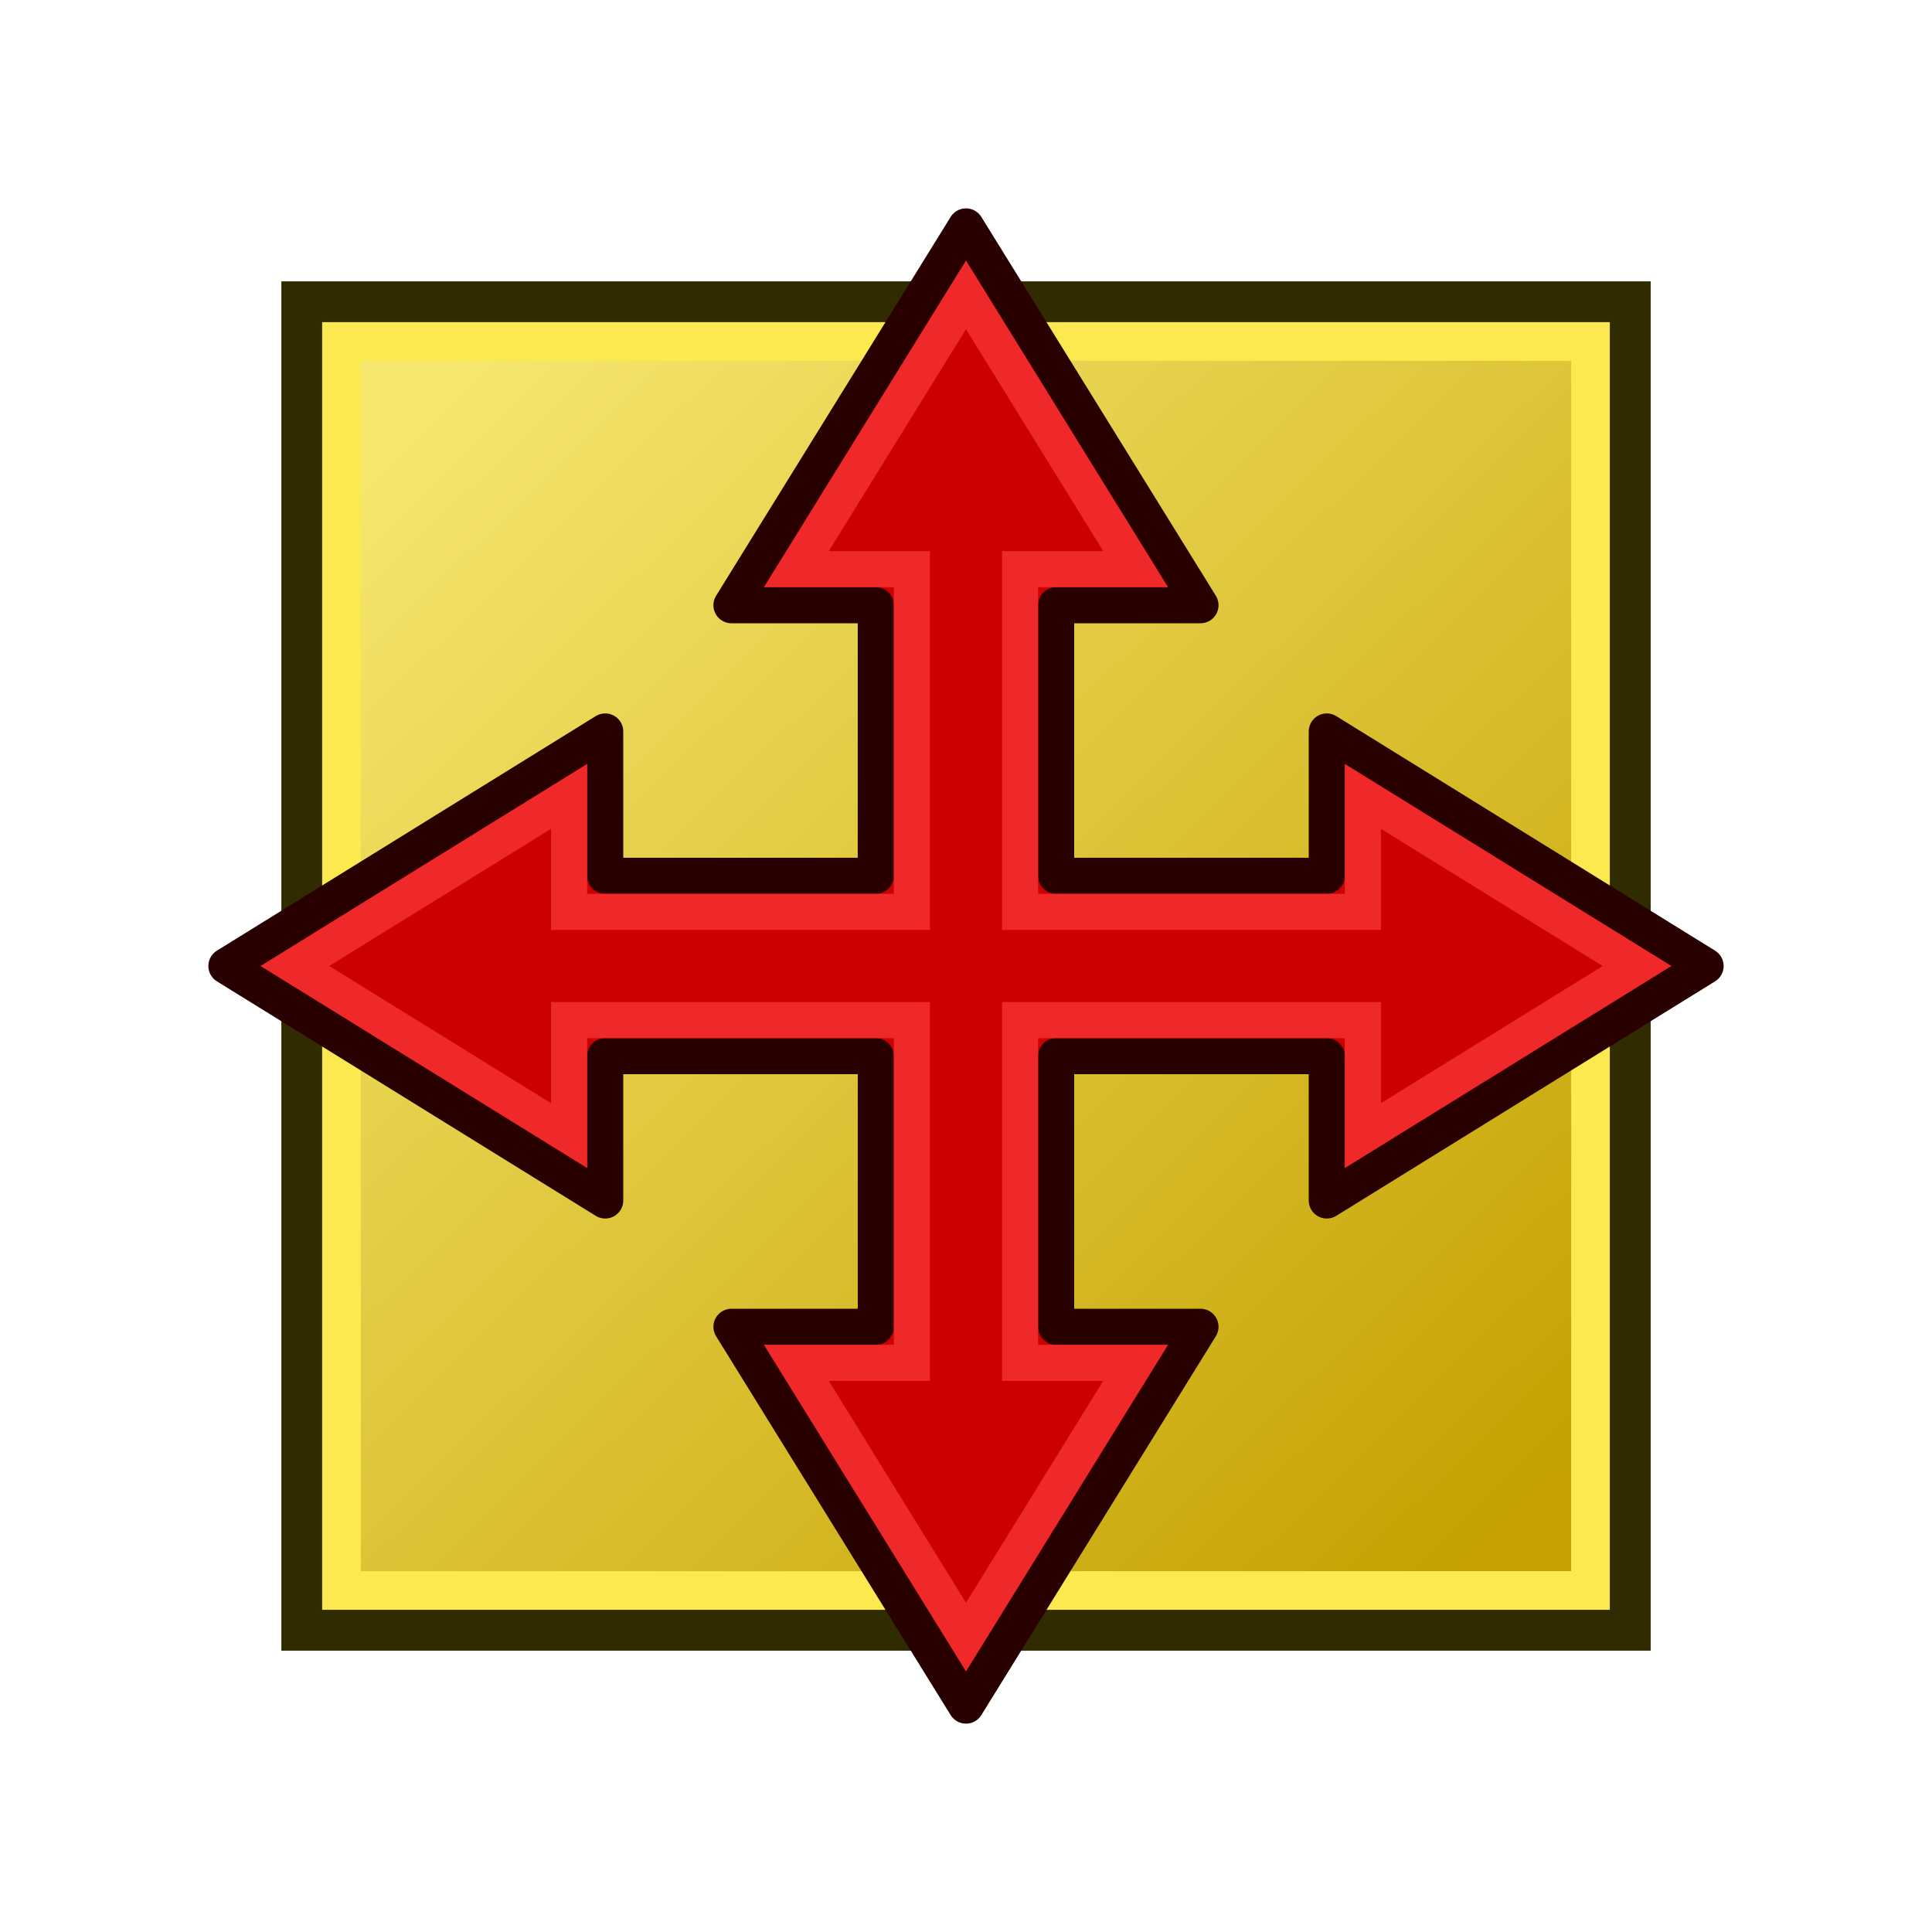
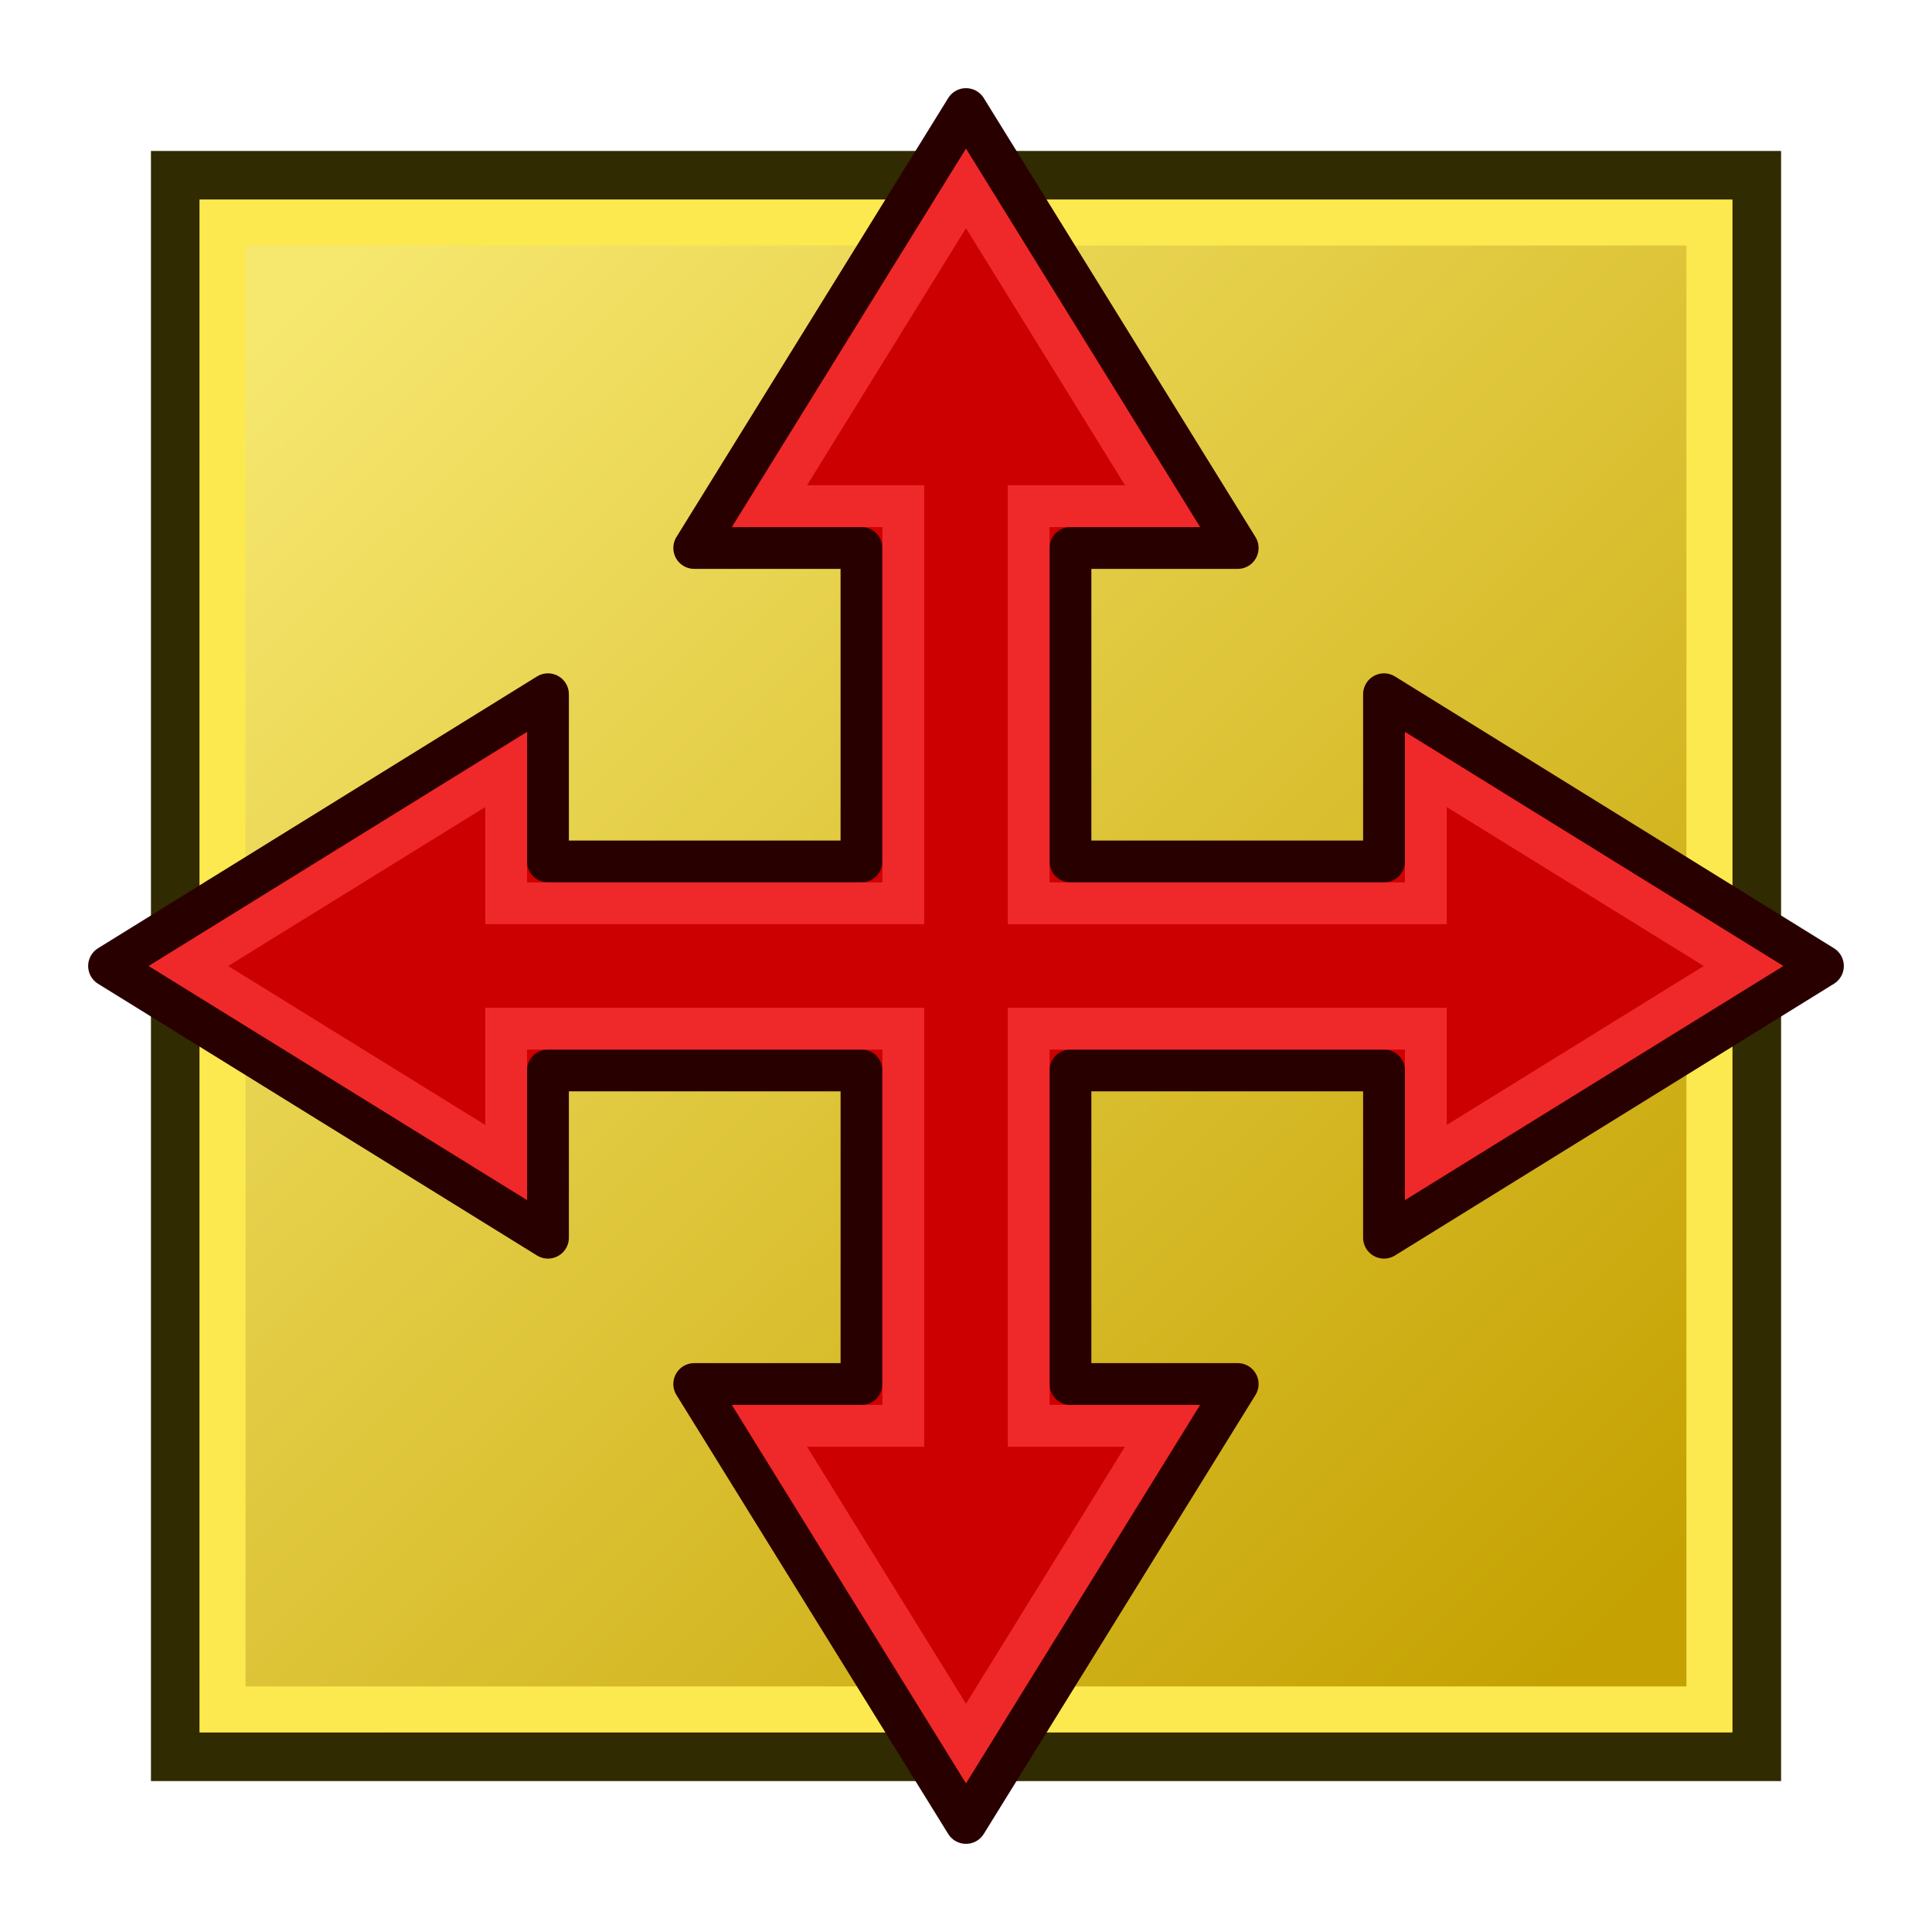
<svg xmlns="http://www.w3.org/2000/svg" xmlns:xlink="http://www.w3.org/1999/xlink" width="64px" height="64px" id="svg2821" version="1.1">
  <defs id="defs2823">
    <linearGradient id="linearGradient5">
      <stop style="stop-color:#c5a202;stop-opacity:1;" offset="0" id="stop5" />
      <stop style="stop-color:#f6e76f;stop-opacity:1;" offset="1" id="stop6" />
    </linearGradient>
    <radialGradient xlink:href="#linearGradient3377" id="radialGradient3701" gradientUnits="userSpaceOnUse" cx="84.883" cy="77.043" fx="84.883" fy="77.043" r="19.467" gradientTransform="matrix(2.849242,1.258512,-0.4040415,0.9147407,-125.8413,-100.258)" />
    <linearGradient id="linearGradient3377">
      <stop id="stop3379" offset="0" style="stop-color:#faff2b;stop-opacity:1;" />
      <stop id="stop3381" offset="1" style="stop-color:#ffaa00;stop-opacity:1;" />
    </linearGradient>
    <radialGradient xlink:href="#linearGradient3377" id="radialGradient3699" gradientUnits="userSpaceOnUse" cx="76.383" cy="94.37" fx="76.383" fy="94.37" r="19.467" gradientTransform="matrix(0.9818943,0.1894295,-0.4109427,2.130092,40.16345,-121.1156)" />
    <linearGradient xlink:href="#linearGradient3801-5" id="linearGradient3807-7" x1="110" y1="35" x2="85" y2="35" gradientUnits="userSpaceOnUse" spreadMethod="reflect" gradientTransform="translate(-62,-16)" />
    <linearGradient id="linearGradient3801-5">
      <stop style="stop-color:#c4a000;stop-opacity:1" offset="0" id="stop3803-3" />
      <stop style="stop-color:#fce94f;stop-opacity:1" offset="1" id="stop3805-5" />
    </linearGradient>
    <linearGradient xlink:href="#linearGradient3838" id="linearGradient3844" x1="2802.963" y1="538.362" x2="2859.726" y2="786.056" gradientUnits="userSpaceOnUse" />
    <linearGradient id="linearGradient3838">
      <stop style="stop-color:#34e0e2;stop-opacity:1" offset="0" id="stop3840" />
      <stop style="stop-color:#06989a;stop-opacity:1" offset="1" id="stop3842" />
    </linearGradient>
    <linearGradient y2="786.056" x2="2859.726" y1="538.362" x1="2802.963" gradientUnits="userSpaceOnUse" id="linearGradient3045" xlink:href="#linearGradient3172" />
    <linearGradient id="linearGradient3172">
      <stop id="stop3174" offset="0" style="stop-color:#ef2929;stop-opacity:1" />
      <stop id="stop3176" offset="1" style="stop-color:#a40000;stop-opacity:1" />
    </linearGradient>
    <linearGradient xlink:href="#linearGradient3172" id="linearGradient3880" gradientUnits="userSpaceOnUse" x1="2802.963" y1="626.087" x2="2849.406" y2="822.179" />
    <linearGradient xlink:href="#linearGradient5" id="linearGradient6" x1="51" y1="53" x2="11" y2="12" gradientUnits="userSpaceOnUse" />
  </defs>
  <g id="layer1">
-     <g id="g6" transform="matrix(0.9070881,0,0,0.9070881,2.973182,2.973182)">
+     <g id="g6" transform="matrix(1.079852,0,0,1.079852,-2.555255,-2.555255)">
      <rect style="fill:url(#linearGradient6);fill-opacity:1;stroke:#302b00;stroke-width:1.5;stroke-dasharray:none;stroke-opacity:1" id="rect3" width="48.507" height="48.507" x="7.747" y="7.747" />
      <rect style="fill:none;fill-opacity:1;stroke:#fce94f;stroke-width:1.411;stroke-dasharray:none;stroke-opacity:1" id="rect4" width="45.613" height="45.613" x="9.193" y="9.193" />
    </g>
-     <g id="g1" transform="translate(0.1406686,-5.5382098e-4)">
+     <g id="g1" transform="matrix(1.158662,0,0,1.158662,-4.914215,-5.077845)">
      <g id="g3894-3" transform="matrix(0.597561,0,0,0.597561,9.748755,12.87805)">
        <path id="path3034-6" style="fill:#cc0000;stroke:#280000;stroke-width:2;stroke-linecap:butt;stroke-linejoin:round;stroke-opacity:1" d="M 37.001,-8.999 23.999,12.001 h 8.001 V 27 H 17.001 V 18.999 L -3.999,32.001 17.001,45 V 36.998 H 32.001 V 52.001 H 23.999 l 13.002,21 12.999,-21 H 41.999 V 36.998 H 57.001 V 45 L 78.001,32.001 57.001,18.999 v 8.001 H 41.999 V 12.001 h 8.001 z" />
        <path id="path3034-3-7" style="fill:none;stroke:#ef2929;stroke-width:2;stroke-linecap:butt;stroke-linejoin:miter;stroke-opacity:1" d="M 37.001,-5.201 27.601,10.001 h 6.4 V 29 H 15.001 V 22.601 L -0.201,32.001 15.001,41.401 v -6.4 h 19 v 19 h -6.4 l 9.4,15.199 9.4,-15.199 H 39.999 V 35.001 h 19.003 v 6.4 L 74.2,32.001 59.002,22.601 v 6.4 H 39.999 V 10.001 h 6.403 z" />
      </g>
    </g>
  </g>
</svg>
